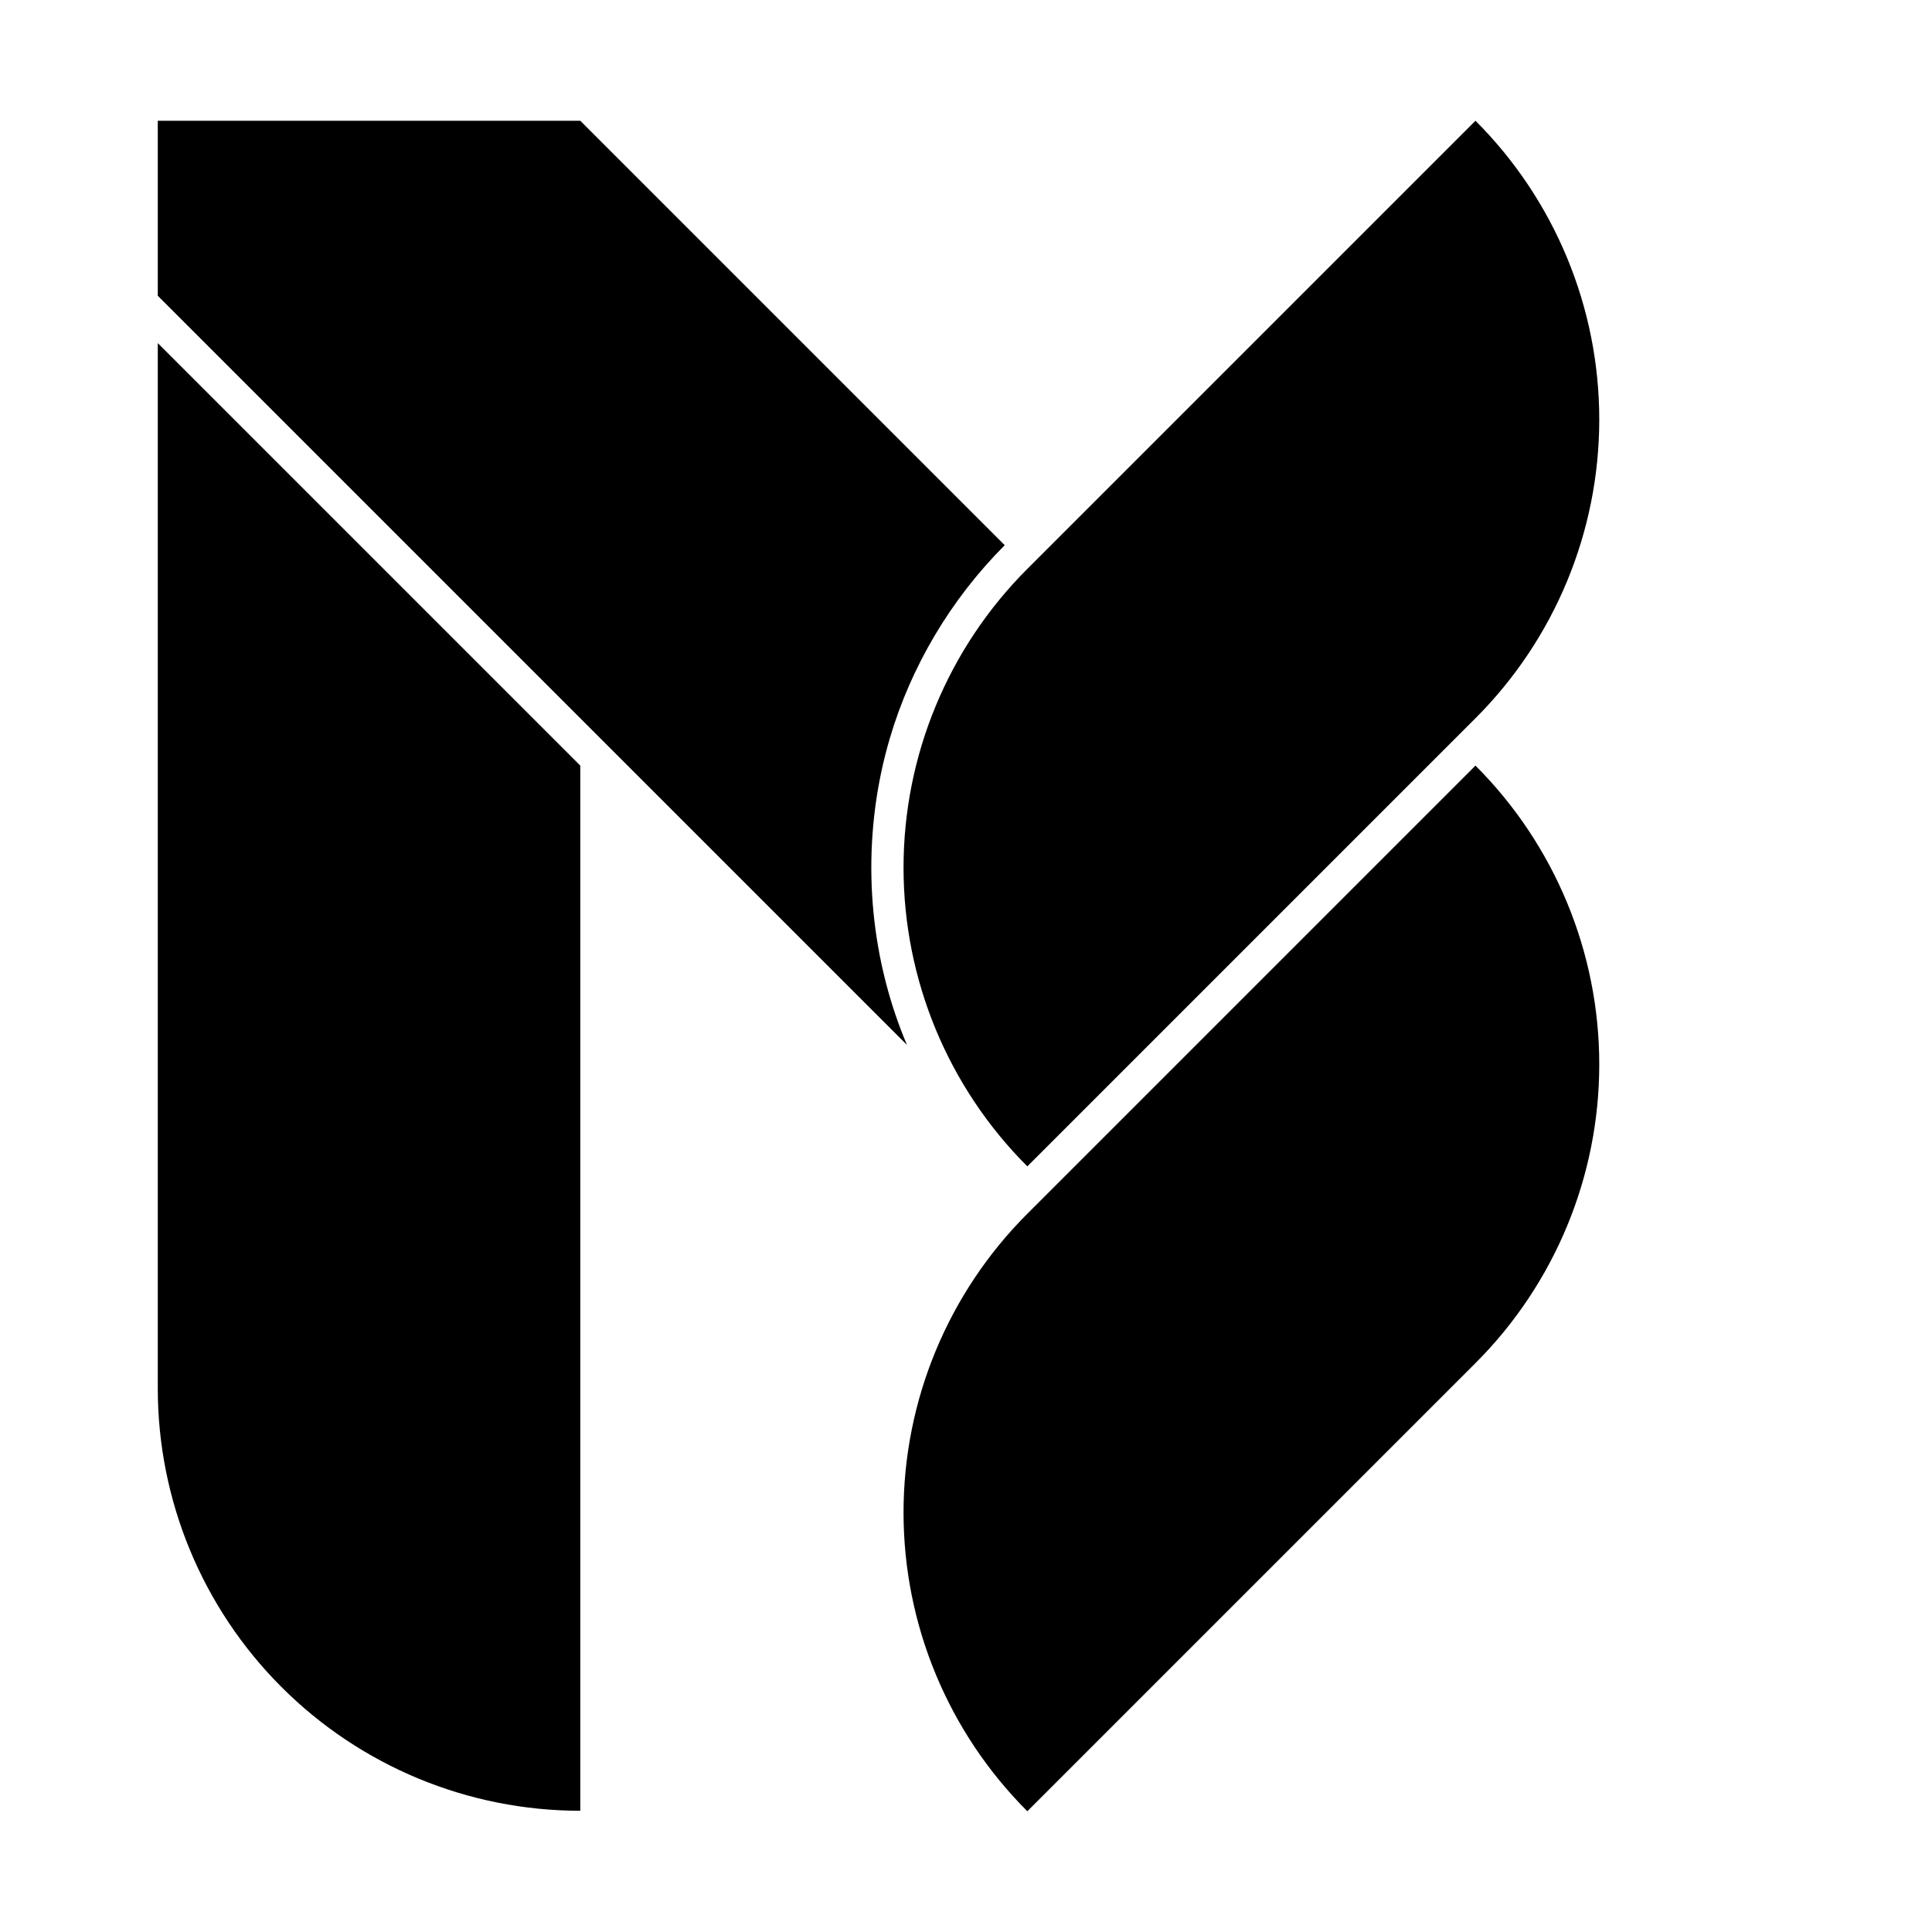
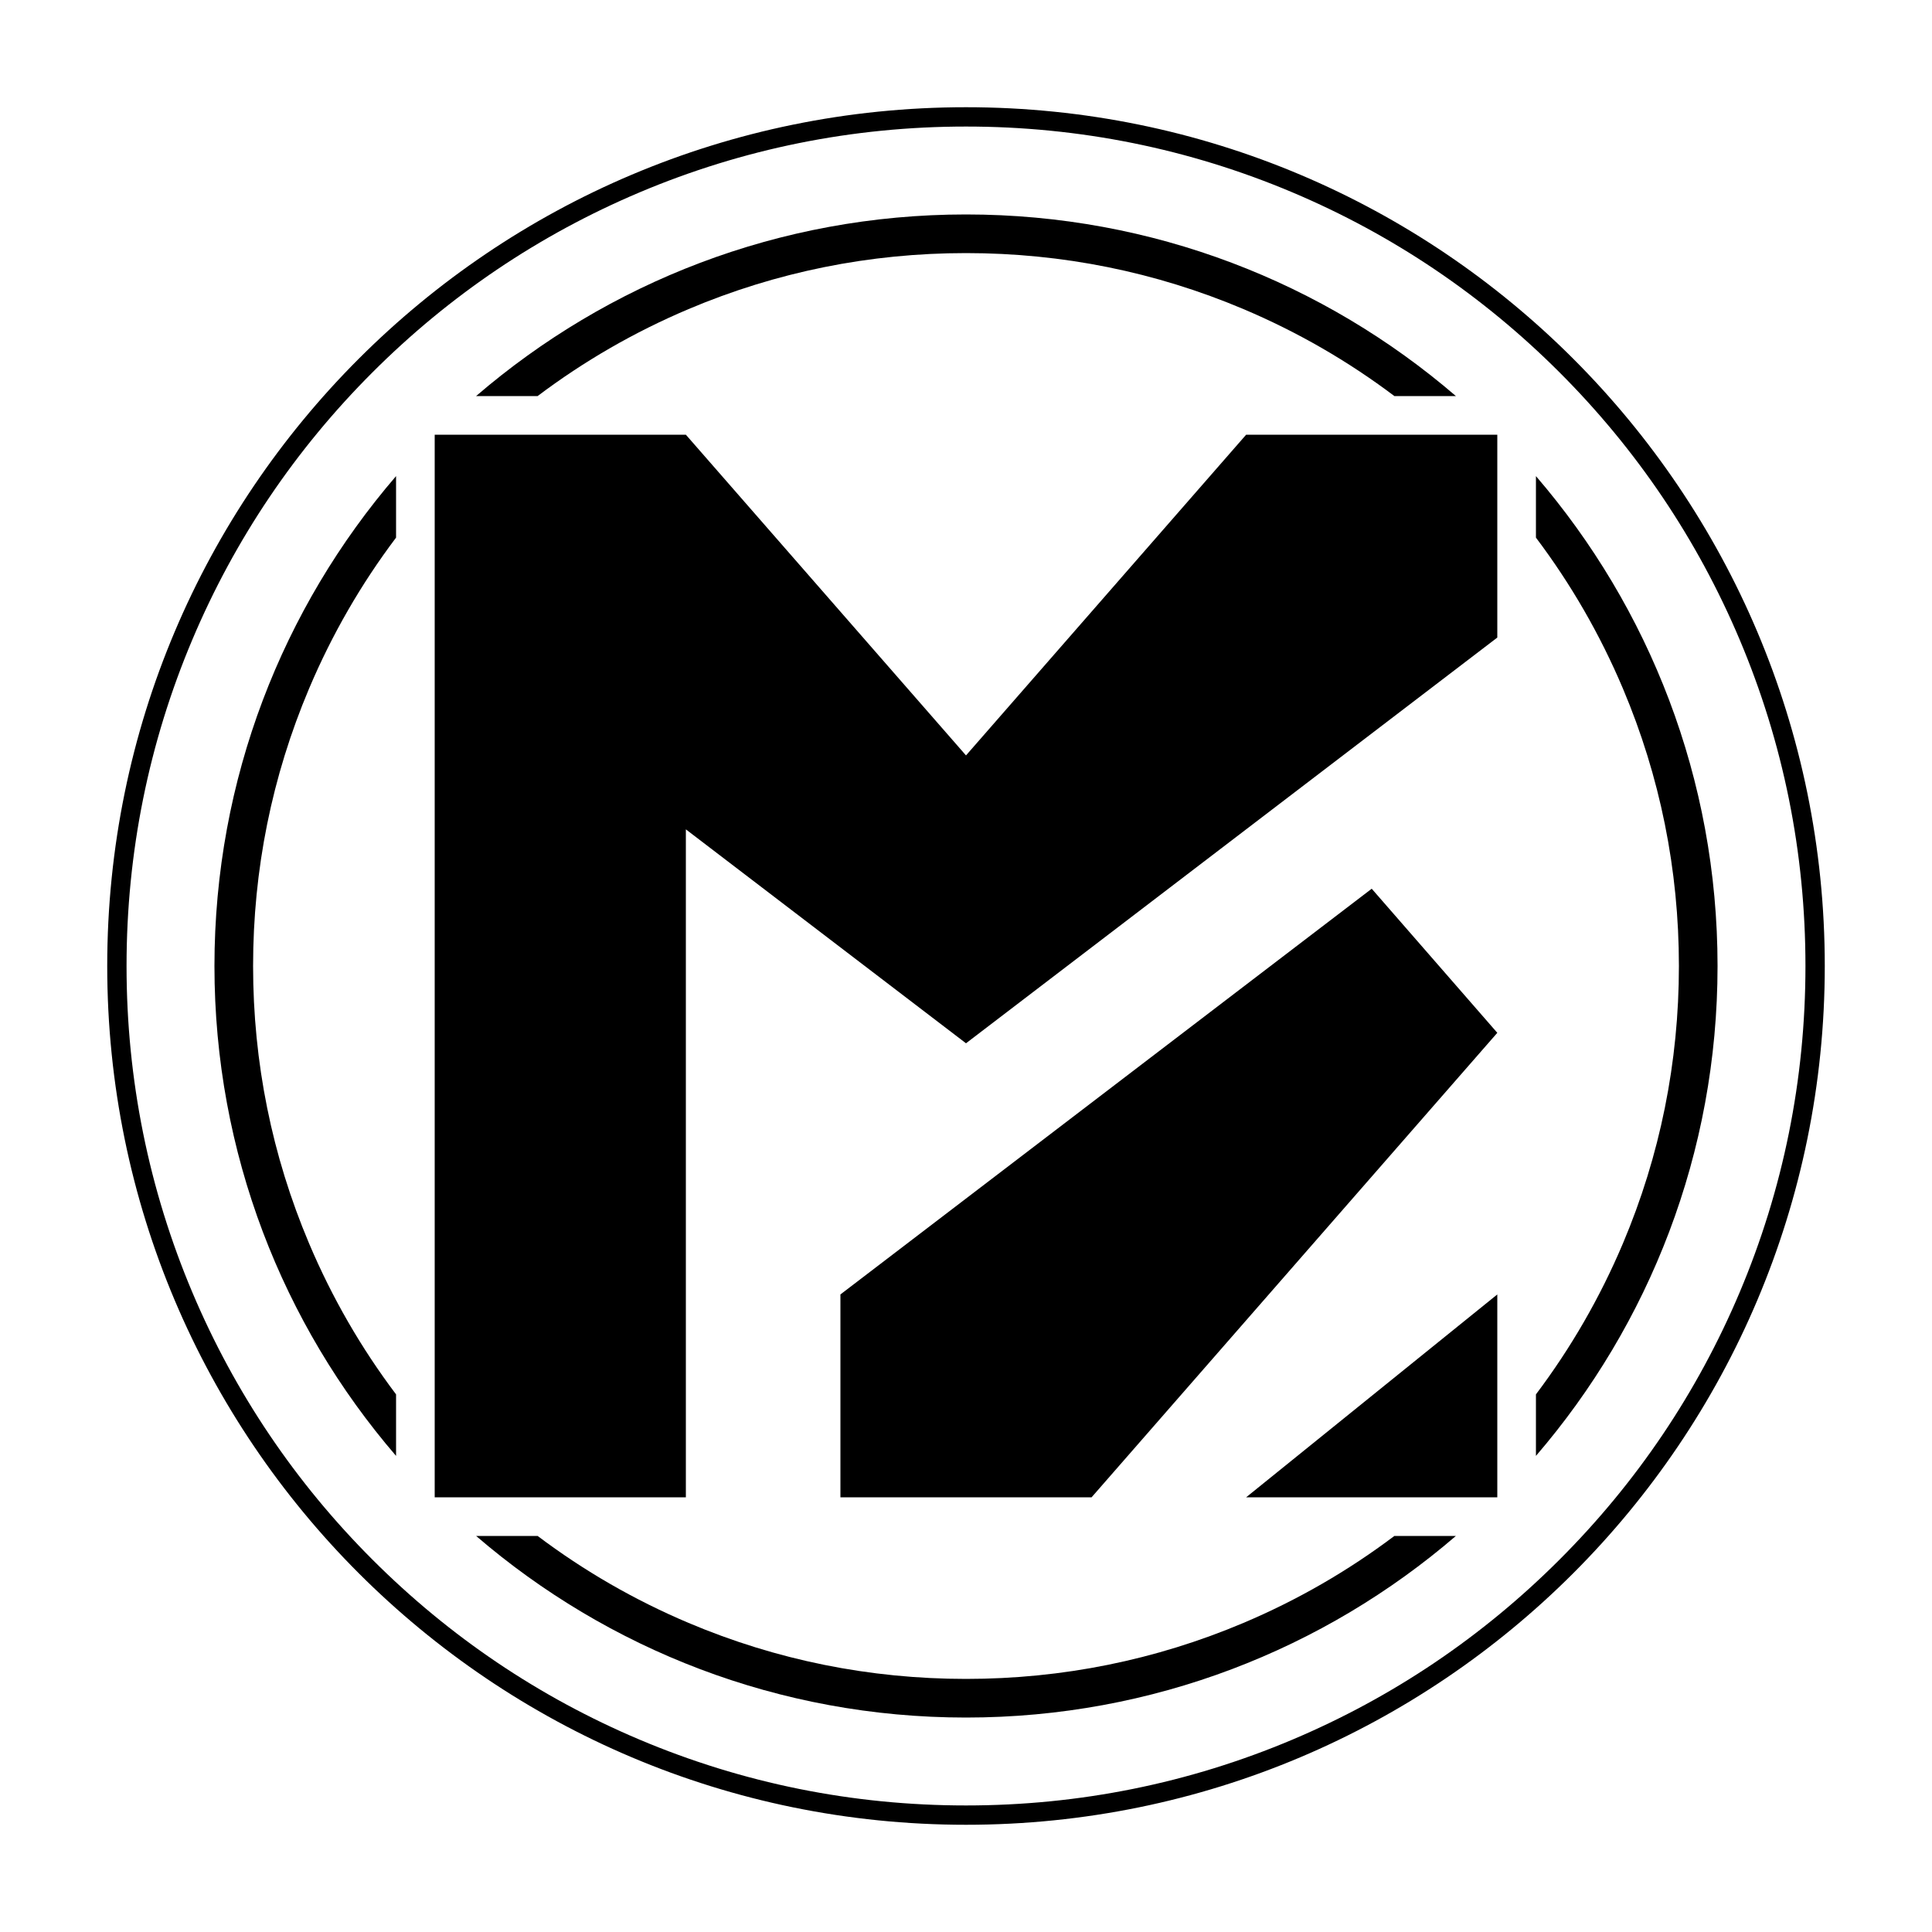
- <svg xmlns="http://www.w3.org/2000/svg" width="100%" height="100%" viewBox="0 0 16 16" version="1.1" xml:space="preserve" style="fill-rule:evenodd;clip-rule:evenodd;stroke-linejoin:round;stroke-miterlimit:2;">
-   <g transform="matrix(0.00895528,0,0,0.00895528,-2.06021,-2.57914)">
-     <g transform="matrix(-3.30807,0,0,3.30807,3188.7,-172.378)">
-       <g transform="matrix(1.10077,-1.10077,0.547094,0.547094,-438.368,799.315)">
-         <path d="M620.654,433.339C620.654,433.339 620.647,433.339 620.633,433.339C600.516,433.339 581.223,449.417 566.999,478.038C552.774,506.658 544.783,545.475 544.783,585.951C544.783,692.221 544.783,814.976 544.783,814.976C544.783,814.976 544.79,814.976 544.804,814.976C564.92,814.976 584.213,798.898 598.438,770.277C612.662,741.657 620.654,702.84 620.654,662.364C620.654,556.094 620.654,433.339 620.654,433.339Z" style="fill:rgb(0,0,1);" />
-       </g>
-       <g transform="matrix(1.10077,-1.10077,0.547094,0.547094,-438.368,619.044)">
-         <path d="M620.654,433.339C620.654,433.339 620.647,433.339 620.633,433.339C600.516,433.339 581.223,449.417 566.999,478.038C552.774,506.658 544.783,545.475 544.783,585.951C544.783,692.221 544.783,814.976 544.783,814.976C544.783,814.976 544.79,814.976 544.804,814.976C564.92,814.976 584.213,798.898 598.438,770.277C612.662,741.657 620.654,702.84 620.654,662.364C620.654,556.094 620.654,433.339 620.654,433.339Z" style="fill:rgb(0,0,1);" />
-       </g>
-     </g>
-     <g transform="matrix(-3.30807,0,0,3.30807,3189.7,-772.378)">
-       <g transform="matrix(-0.302291,0,0,0.302291,964.218,233.483)">
-         <path d="M375.967,605.3L766.684,996.017L766.684,1962.54C766.684,1962.54 766.648,1962.54 766.576,1962.54C662.98,1962.54 563.627,1921.38 490.373,1848.13C417.12,1774.88 375.967,1675.52 375.967,1571.93C375.967,1170.96 375.967,605.3 375.967,605.3Z" style="fill:rgb(0,0,1);" />
-       </g>
-       <g transform="matrix(-0.302291,0,0,0.302291,964.218,233.483)">
-         <path d="M766.684,399.668L1159.21,792.191L1159.2,792.2L1158.73,792.672C1109.37,842.254 1072.57,904.057 1052.88,970.947C1028.38,1054.2 1030.35,1144.9 1058.3,1226.82C1061.47,1236.12 1064.97,1245.29 1068.79,1254.33L375.967,561.509L375.967,399.668L766.684,399.668L766.684,399.668Z" style="fill:rgb(0,0,1);" />
-       </g>
-     </g>
-   </g>
+ <svg xmlns="http://www.w3.org/2000/svg" viewBox="0 0 1000 1000">
+   <path d="M500,55.5c-245.49,0 -444.5,199.009 -444.5,444.5c0,245.491 199.01,444.5 444.5,444.5c245.49,0 444.5,-199.009 444.5,-444.5c0,-245.491 -199.01,-444.5 -444.5,-444.5m0,10c58.661,0 115.563,11.487 169.124,34.141c51.739,21.884 98.207,53.214 138.114,93.121c39.907,39.907 71.237,86.375 93.121,138.114c22.654,53.561 34.141,110.463 34.141,169.124c0,58.662 -11.487,115.563 -34.141,169.124c-21.884,51.739 -53.214,98.207 -93.121,138.114c-39.907,39.907 -86.375,71.237 -138.114,93.121c-53.561,22.654 -110.463,34.141 -169.124,34.141c-58.661,0 -115.563,-11.487 -169.124,-34.141c-51.739,-21.884 -98.207,-53.214 -138.114,-93.121c-39.907,-39.907 -71.237,-86.375 -93.121,-138.114c-22.654,-53.561 -34.141,-110.462 -34.141,-169.124c0,-58.661 11.487,-115.563 34.141,-169.124c21.884,-51.739 53.214,-98.207 93.121,-138.114c39.907,-39.907 86.375,-71.237 138.114,-93.121c53.561,-22.654 110.463,-34.141 169.124,-34.141" />
+   <path d="M565,775l210,-240.416l-65,-74.584l-275,210l0,105l130,0Z" />
+   <path d="M645,775l130,0l0,-105l-130,105Z" />
+   <path d="M645,225l-145,166.002l-145,-166.002l-130,0l0,550l130,0l0,-345.727l145,110.727l275,-210l0,-105l-130,0Z" />
+   <path d="M278.272,205c24.04,-18.117 50.163,-33.193 78.103,-45.01c45.479,-19.236 93.801,-28.99 143.625,-28.99c49.823,-0 98.146,9.754 143.625,28.99c27.94,11.817 54.062,26.893 78.103,45.01l31.84,-0c-68.094,-58.584 -156.694,-94 -253.568,-94c-96.874,-0 -185.474,35.416 -253.569,94l31.841,-0Z" />
+   <path d="M721.728,795c-24.04,18.117 -50.163,33.193 -78.103,45.01c-45.479,19.236 -93.801,28.99 -143.625,28.99c-49.823,0 -98.146,-9.754 -143.625,-28.99c-27.94,-11.817 -54.062,-26.893 -78.103,-45.01l-31.84,0c68.095,58.584 156.694,94 253.568,94c96.874,0 185.474,-35.416 253.569,-94l-31.841,0Z" />
+   <path d="M795,246.432l0,31.841c18.117,24.04 33.193,50.162 45.01,78.102c19.236,45.479 28.99,93.802 28.99,143.625c0,49.824 -9.754,98.146 -28.99,143.626c-11.817,27.939 -26.893,54.062 -45.01,78.102l0,31.841c58.584,-68.095 94,-156.695 94,-253.569c0,-96.874 -35.416,-185.473 -94,-253.568" />
+   <path d="M205,721.728c-18.117,-24.04 -33.193,-50.163 -45.01,-78.102c-19.236,-45.48 -28.99,-93.802 -28.99,-143.626c0,-49.823 9.754,-98.146 28.99,-143.625c11.817,-27.94 26.893,-54.062 45.01,-78.102l0,-31.841c-58.584,68.095 -94,156.694 -94,253.568c0,96.874 35.416,185.474 94,253.569l0,-31.841Z" />
</svg>
